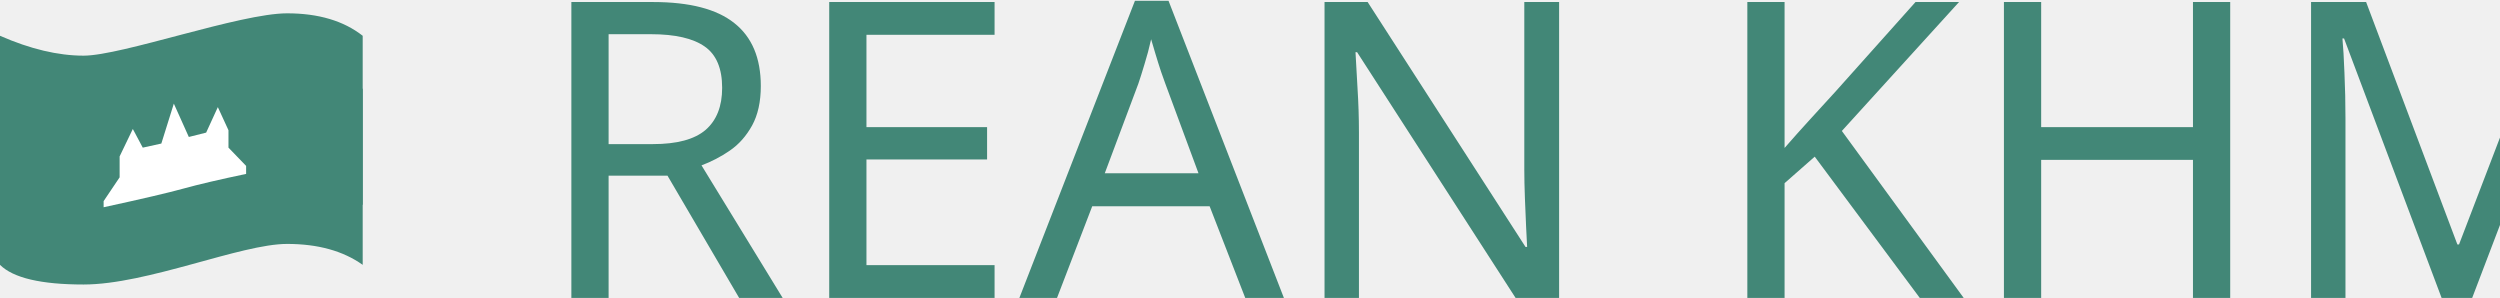
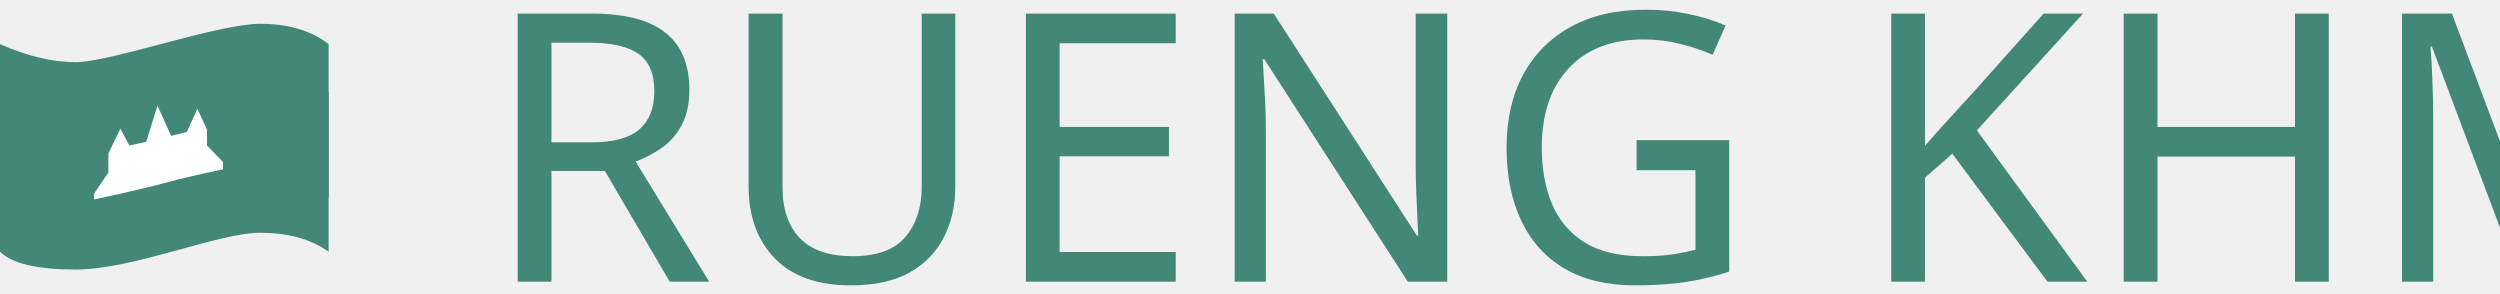
- <svg xmlns="http://www.w3.org/2000/svg" xmlns:xlink="http://www.w3.org/1999/xlink" width="193px" height="23px" viewBox="0 0 193 23" version="1.1">
+ <svg xmlns="http://www.w3.org/2000/svg" xmlns:xlink="http://www.w3.org/1999/xlink" width="213px" height="25px" viewBox="0 0 213 25" version="1.1">
  <defs>
    <path d="M0,1.762 L0,19.446 C1.512,18.37 3.458,17.831 5.837,17.831 C9.406,17.831 16.625,20.964 21.547,20.964 C24.828,20.964 26.979,20.458 28,19.446 L28,1.762 C25.667,2.785 23.516,3.297 21.547,3.297 C18.594,3.297 9.466,0.029 5.837,0.029 C3.419,0.029 1.473,0.607 0,1.762 Z" id="path-1" />
  </defs>
  <g id="Page-1" stroke="none" stroke-width="1" fill="none" fill-rule="evenodd">
-     <g id="Group-17" transform="translate(-41, -34)">
+     <g id="Group-17" transform="translate(-41, -33)">
      <g id="Group-9" transform="translate(41, 25)">
-         <text id="REAN-KHMER" font-family="AvenirNextCondensed-Regular, Avenir Next Condensed" font-size="32" font-style="condensed" font-weight="normal" fill="#428777">
-           <tspan x="41" y="32">REAN KHMER</tspan>
-         </text>
-         <g id="Group-16-Copy-9" transform="translate(14, 20.5) scale(-1, 1) translate(-14, -20.5) translate(0, 10)">
-           <g id="Path-3">
-             <mask id="mask-2" fill="white">
-               <use xlink:href="#path-1" />
-             </mask>
-             <use id="Mask" fill="#428777" xlink:href="#path-1" />
-             <path d="M-1.969,6.917 C0.396,5.4 2.997,4.642 5.833,4.642 C10.087,4.642 17.391,7.586 21.547,7.586 C24.318,7.586 27.524,6.605 31.164,4.642 L31.164,13.327 C28.034,15.323 25.083,16.321 22.312,16.321 C18.156,16.321 10.543,13.327 5.833,13.327 C2.693,13.327 0.092,14.325 -1.969,16.321 L-1.969,6.917 Z" fill="#428777" mask="url(#mask-2)" />
+         <g id="Group-27">
+           <text id="RUENG-KHMER" font-family="AvenirNextCondensed-Regular, Avenir Next Condensed" font-size="32" font-style="condensed" font-weight="normal" fill="#428777">
+             <tspan x="41" y="32">RUENG KHMER</tspan>
+           </text>
+           <g id="Group-16-Copy-9" transform="translate(14, 20.5) scale(-1, 1) translate(-14, -20.5) translate(0, 10)">
+             <g id="Path-3">
+               <mask id="mask-2" fill="white">
+                 <use xlink:href="#path-1" />
+               </mask>
+               <use id="Mask" fill="#428777" xlink:href="#path-1" />
+               <path d="M-1.969,6.917 C0.396,5.4 2.997,4.642 5.833,4.642 C10.087,4.642 17.391,7.586 21.547,7.586 C24.318,7.586 27.524,6.605 31.164,4.642 L31.164,13.327 C28.034,15.323 25.083,16.321 22.312,16.321 C18.156,16.321 10.543,13.327 5.833,13.327 C2.693,13.327 0.092,14.325 -1.969,16.321 L-1.969,6.917 Z" fill="#428777" mask="url(#mask-2)" />
+             </g>
+             <path d="M9,12.426 C11.056,12.858 12.666,13.235 13.829,13.556 C14.991,13.878 17.048,14.359 20,15 L20,14.526 L18.765,12.69 L18.765,11.074 L17.746,8.957 L16.979,10.398 L15.545,10.082 L14.58,7 L13.423,9.574 L12.085,9.238 L11.183,7.27 L10.362,9.054 L10.362,10.398 L9,11.807 L9,12.426 Z" id="Path-4" fill="#FFFFFF" />
          </g>
-           <path d="M9,12.426 C11.056,12.858 12.666,13.235 13.829,13.556 C14.991,13.878 17.048,14.359 20,15 L20,14.526 L18.765,12.69 L18.765,11.074 L17.746,8.957 L16.979,10.398 L15.545,10.082 L14.58,7 L13.423,9.574 L12.085,9.238 L11.183,7.27 L10.362,9.054 L10.362,10.398 L9,11.807 L9,12.426 Z" id="Path-4" fill="#FFFFFF" />
        </g>
      </g>
    </g>
  </g>
</svg>
